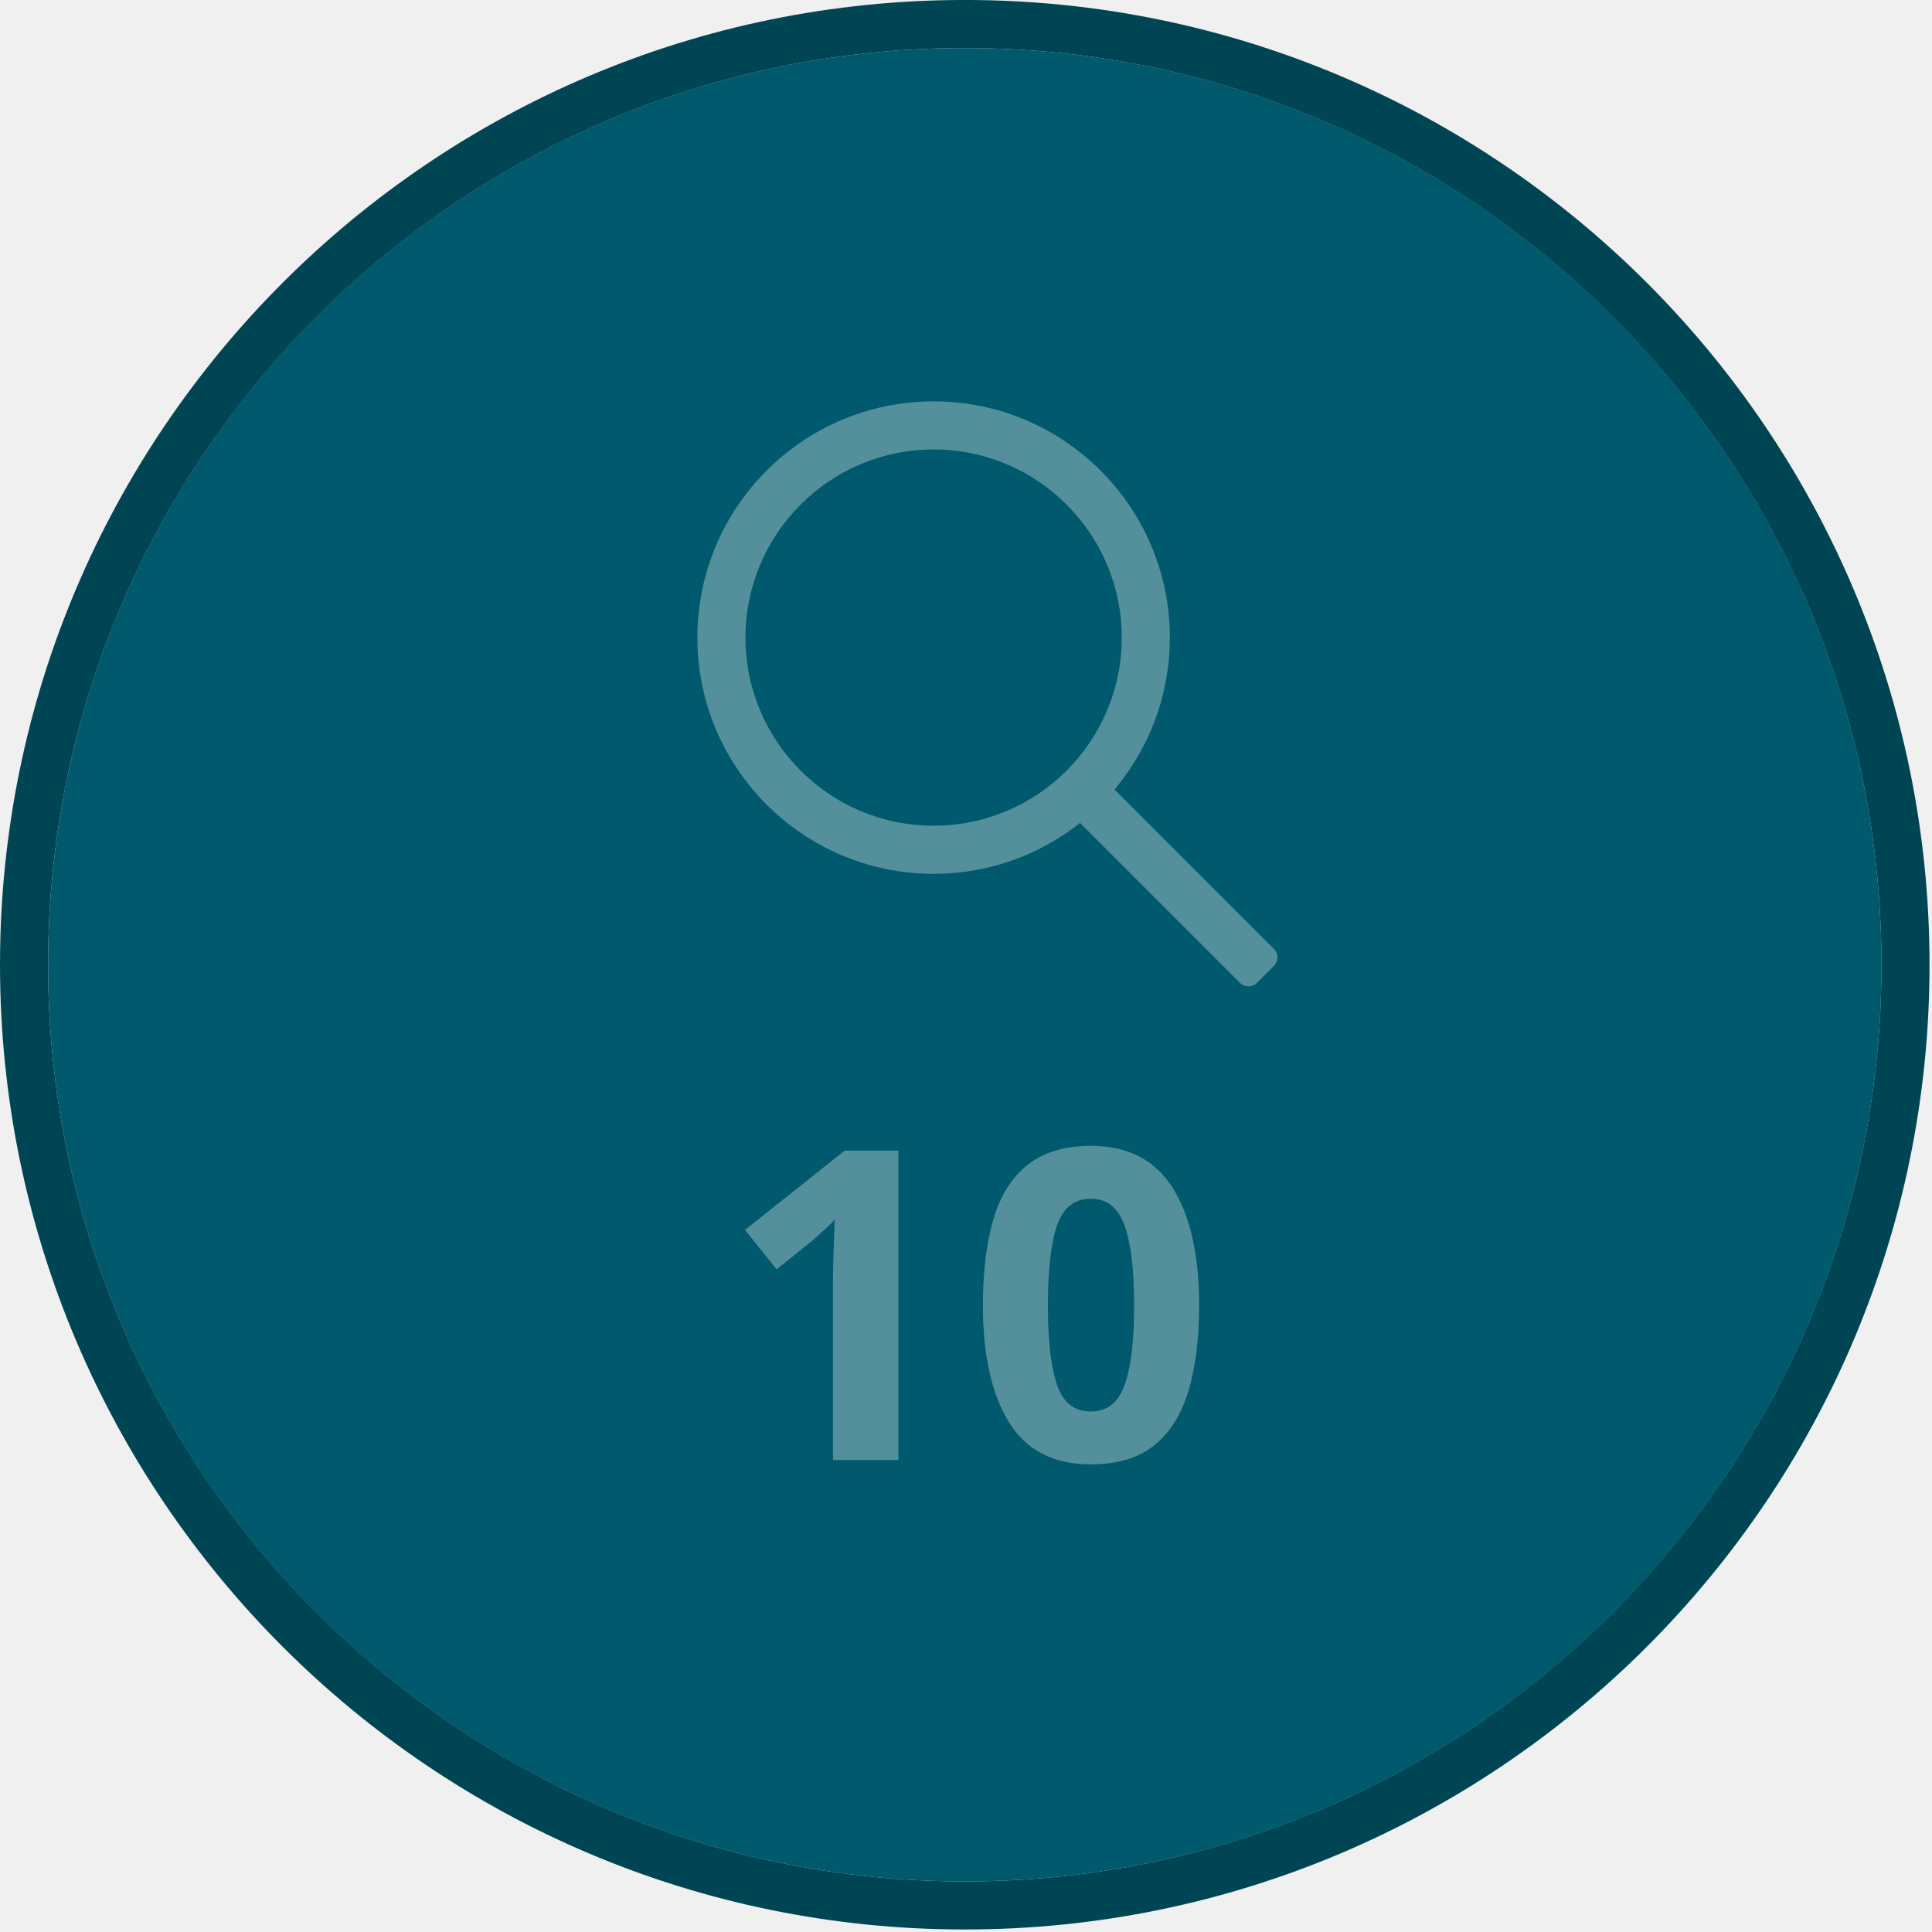
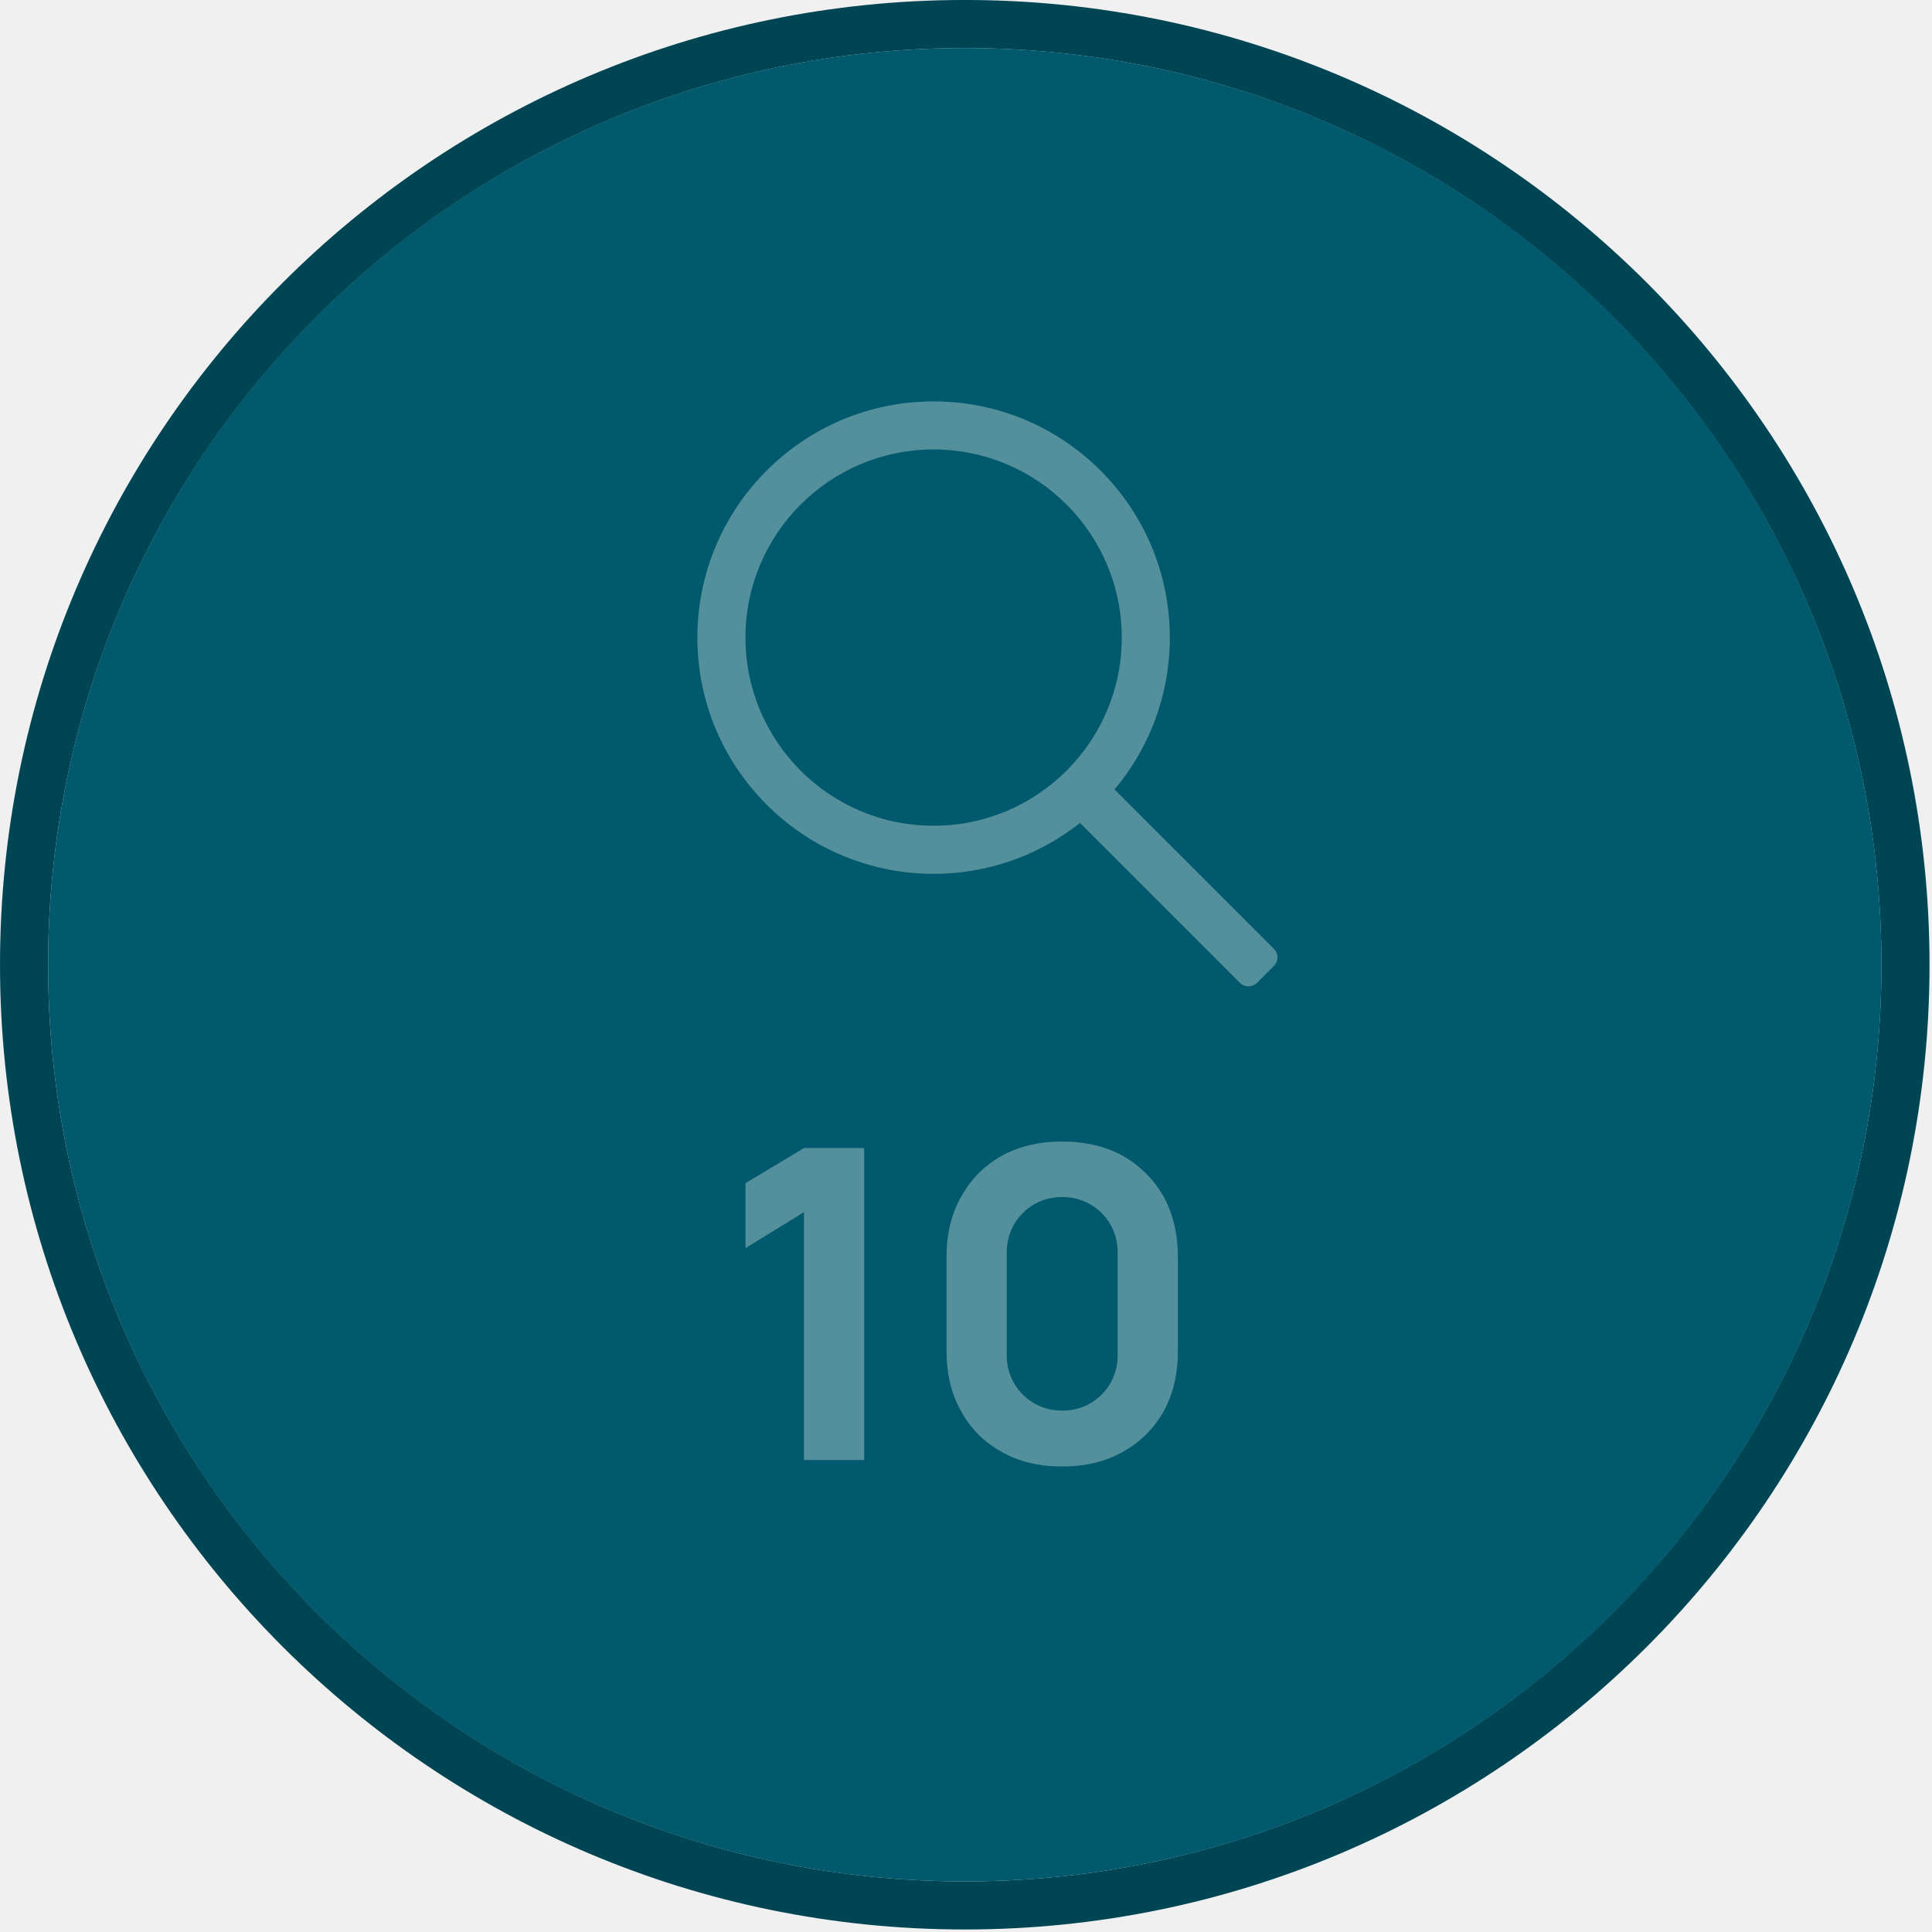
<svg xmlns="http://www.w3.org/2000/svg" width="100%" height="100%" viewBox="0 0 643 643" version="1.1" xml:space="preserve" style="fill-rule:evenodd;clip-rule:evenodd;stroke-linejoin:round;stroke-miterlimit:2;">
  <g transform="matrix(1,0,0,1,-1671.9,-2678.92)">
    <g transform="matrix(1,0,0,1,-114.183,1571.09)">
      <g transform="matrix(0.985337,0,0,0.985337,-143.757,1043.26)">
        <circle cx="2284.43" cy="391.386" r="309.625" style="fill:rgb(0,89,108);" />
        <path d="M2284.43,65.523C2104.58,65.523 1958.56,211.538 1958.56,391.386C1958.56,571.235 2104.58,717.249 2284.43,717.249C2464.27,717.249 2610.29,571.235 2610.29,391.386C2610.29,211.538 2464.27,65.523 2284.43,65.523ZM2284.43,81.762C2455.31,81.762 2594.05,220.5 2594.05,391.386C2594.05,562.273 2455.31,701.011 2284.43,701.011C2113.54,701.011 1974.8,562.273 1974.8,391.386C1974.8,220.5 2113.54,81.762 2284.43,81.762Z" style="fill:rgb(0,69,84);" />
      </g>
    </g>
    <g transform="matrix(0.617276,0,0,0.617276,788.341,1079.82)">
      <path d="M1934.75,2806.99C1864.46,2806.99 1807.39,2864.06 1807.39,2934.35C1807.39,3004.64 1864.46,3061.71 1934.75,3061.71C2005.05,3061.71 2062.12,3004.64 2062.12,2934.35C2062.12,2864.06 2005.05,2806.99 1934.75,2806.99ZM1934.75,2832.91C1990.74,2832.91 2036.2,2878.36 2036.2,2934.35C2036.2,2990.34 1990.74,3035.79 1934.75,3035.79C1878.77,3035.79 1833.31,2990.34 1833.31,2934.35C1833.31,2878.36 1878.77,2832.91 1934.75,2832.91Z" style="fill:white;fill-opacity:0.33;" />
    </g>
    <g transform="matrix(1.21888,-1.21888,0.774079,0.774079,-2875.88,3089.23)">
      <path d="M2078.25,3081.51L2068.97,3081.51L2068.97,3150.36C2068.97,3152.38 2070.01,3154.02 2071.29,3154.02L2075.93,3154.02C2077.21,3154.02 2078.25,3152.38 2078.25,3150.36L2078.25,3081.51Z" style="fill:rgb(84,144,156);" />
    </g>
-     <g transform="matrix(0.629191,0,0,0.629191,509.2,2485.31)">
-       <text x="2228.49px" y="1080px" style="font-family:'Manrope-ExtraBold', 'Manrope';font-weight:800;font-size:229.204px;fill:white;fill-opacity:0.33;">10</text>
+     <g transform="matrix(144.213,0,0,144.213,1911.35,3164.84)">
+       <path d="M0.195,0L0.195,-0.572L0.06,-0.489L0.06,-0.639L0.195,-0.72L0.334,-0.72L0.334,0L0.195,0Z" style="fill:white;fill-opacity:0.33;fill-rule:nonzero;" />
+     </g>
+     <g transform="matrix(144.213,0,0,144.213,1976.82,3164.84)">
+       <path d="M0.337,0.015C0.284,0.015 0.237,0.004 0.197,-0.019C0.157,-0.041 0.126,-0.072 0.104,-0.112C0.081,-0.152 0.07,-0.199 0.07,-0.252L0.07,-0.468C0.07,-0.521 0.081,-0.568 0.104,-0.608C0.126,-0.648 0.157,-0.679 0.197,-0.702C0.237,-0.724 0.284,-0.735 0.337,-0.735C0.39,-0.735 0.437,-0.724 0.477,-0.702C0.517,-0.679 0.548,-0.648 0.571,-0.608C0.593,-0.568 0.604,-0.521 0.604,-0.468L0.604,-0.252C0.604,-0.199 0.593,-0.152 0.571,-0.112C0.548,-0.072 0.517,-0.041 0.477,-0.019C0.437,0.004 0.39,0.015 0.337,0.015ZM0.337,-0.114C0.361,-0.114 0.383,-0.12 0.402,-0.131C0.421,-0.142 0.437,-0.158 0.448,-0.177C0.459,-0.196 0.465,-0.218 0.465,-0.242L0.465,-0.479C0.465,-0.503 0.459,-0.525 0.448,-0.544C0.437,-0.563 0.421,-0.579 0.402,-0.59C0.383,-0.601 0.361,-0.607 0.337,-0.607C0.313,-0.607 0.291,-0.601 0.272,-0.59C0.253,-0.579 0.237,-0.563 0.226,-0.544C0.215,-0.525 0.209,-0.503 0.209,-0.479L0.209,-0.242C0.209,-0.218 0.215,-0.196 0.226,-0.177C0.237,-0.158 0.253,-0.142 0.272,-0.131C0.291,-0.12 0.313,-0.114 0.337,-0.114Z" style="fill:white;fill-opacity:0.33;fill-rule:nonzero;" />
    </g>
  </g>
</svg>
